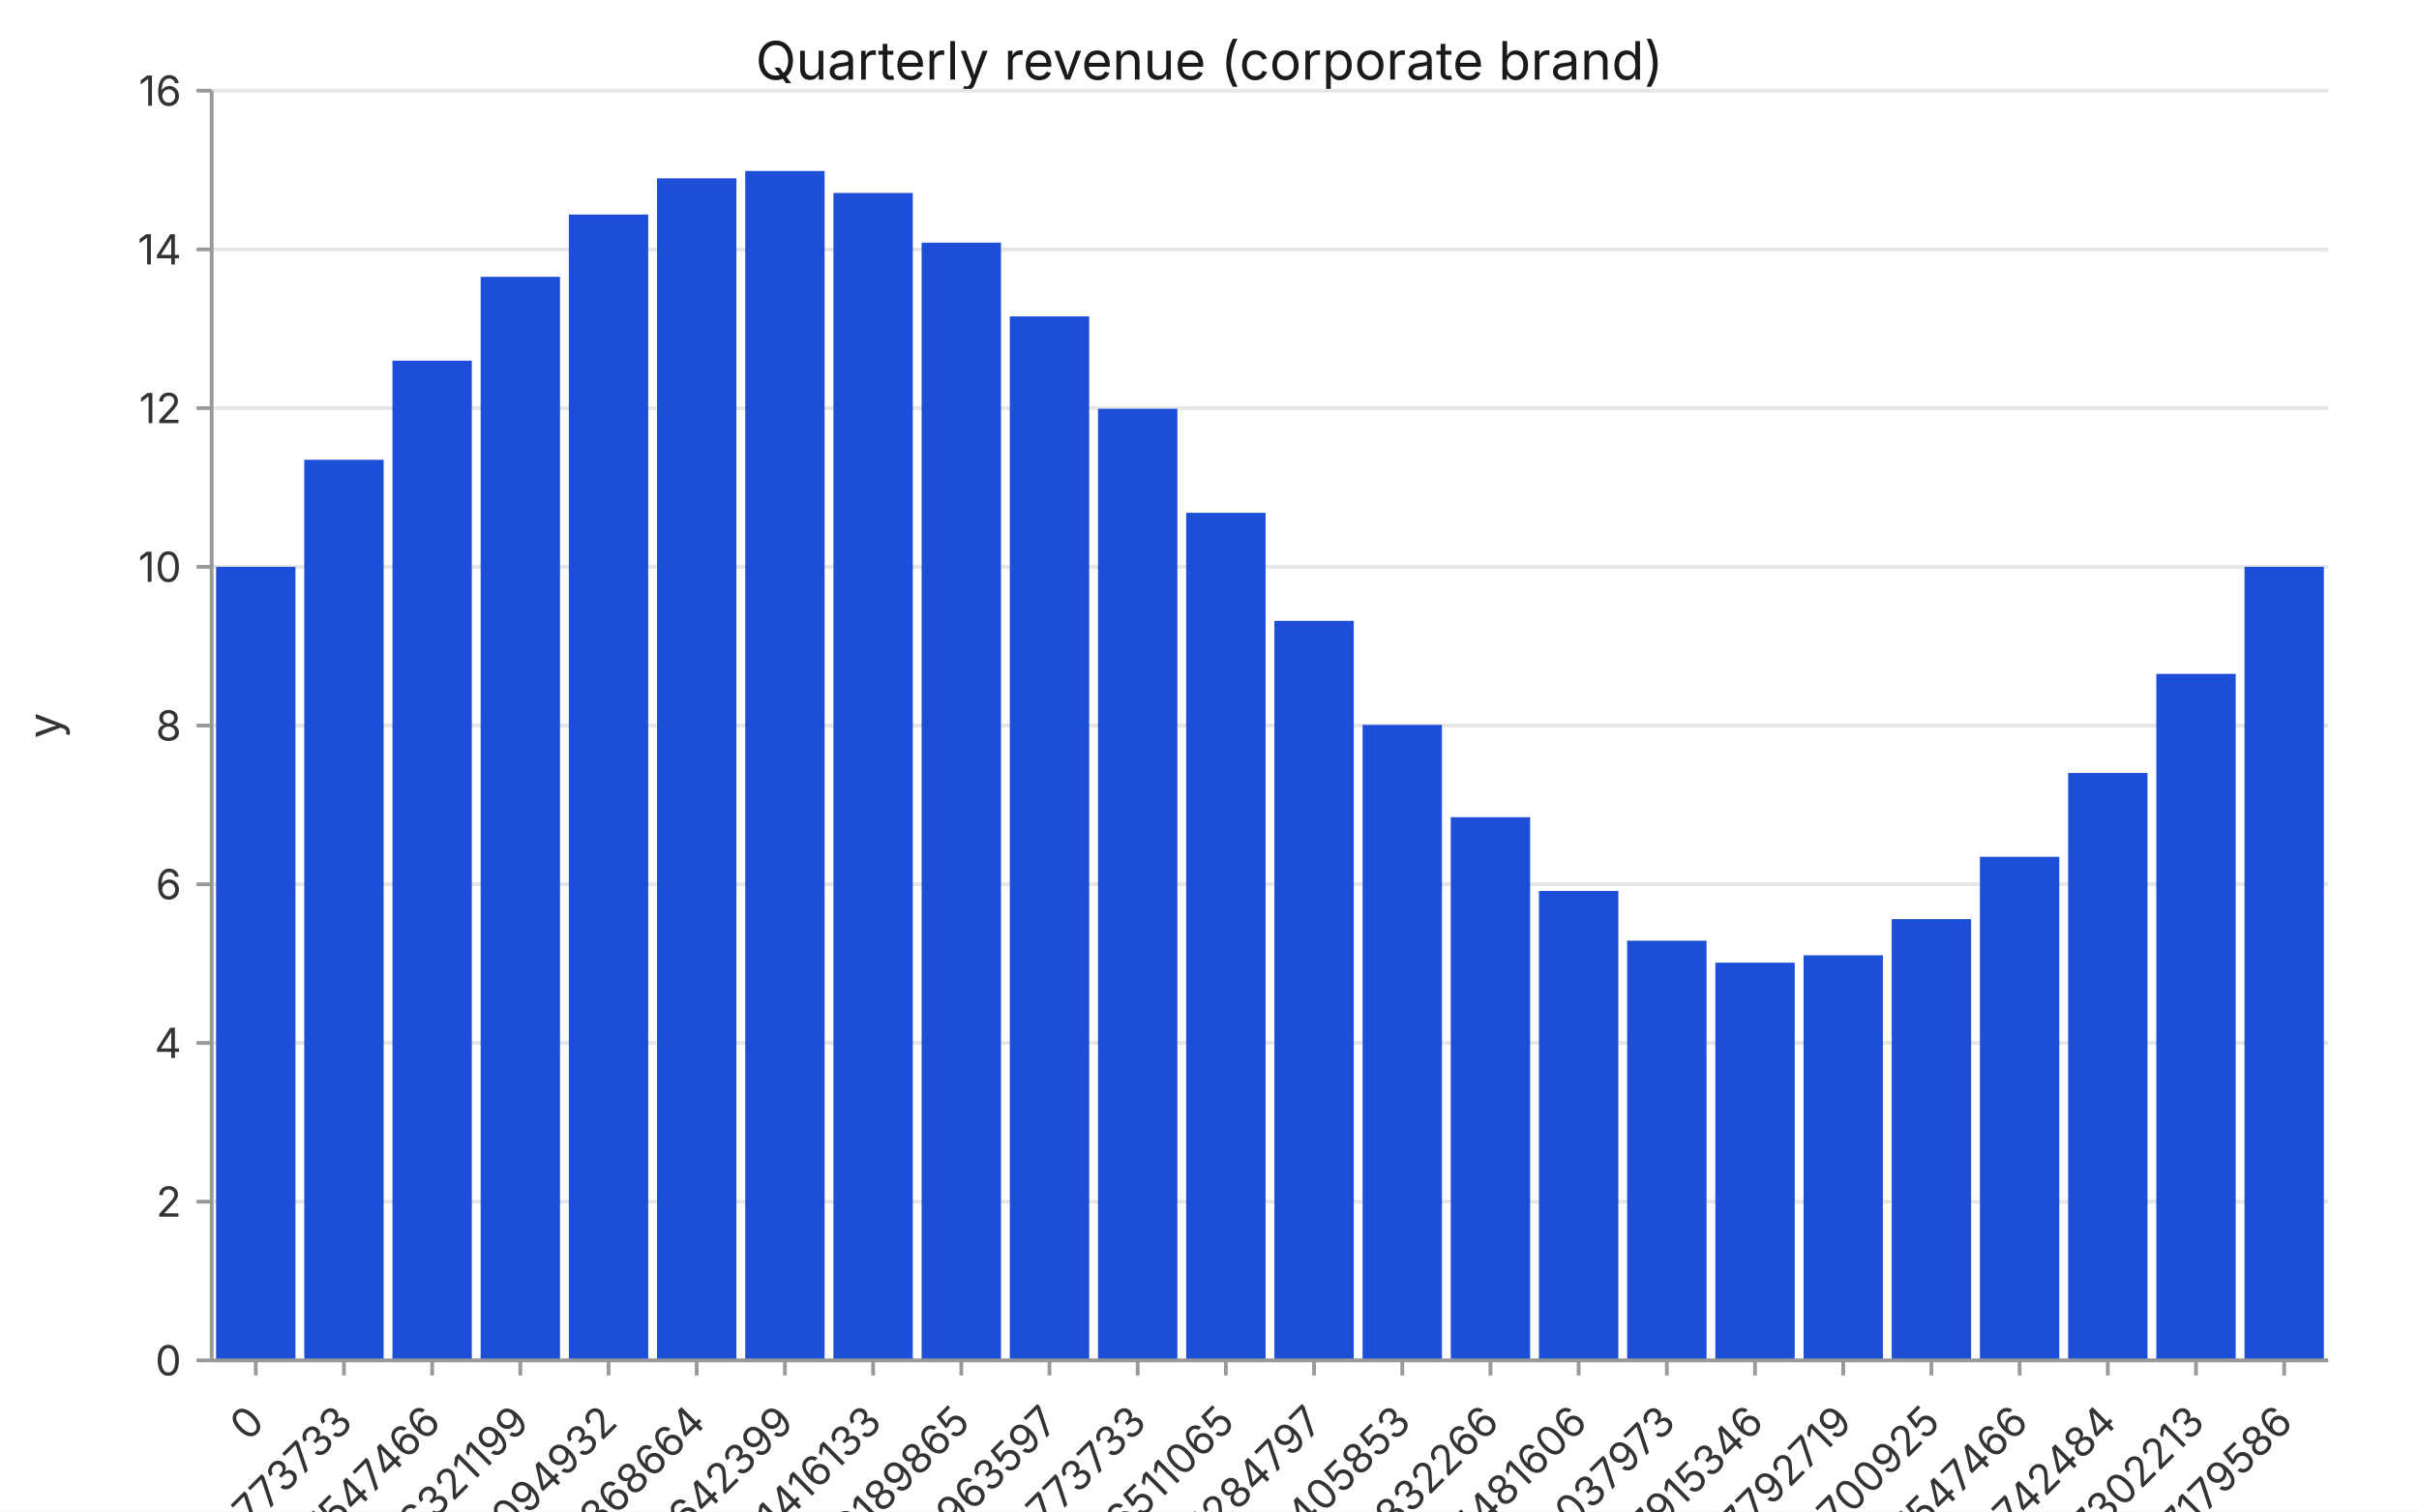
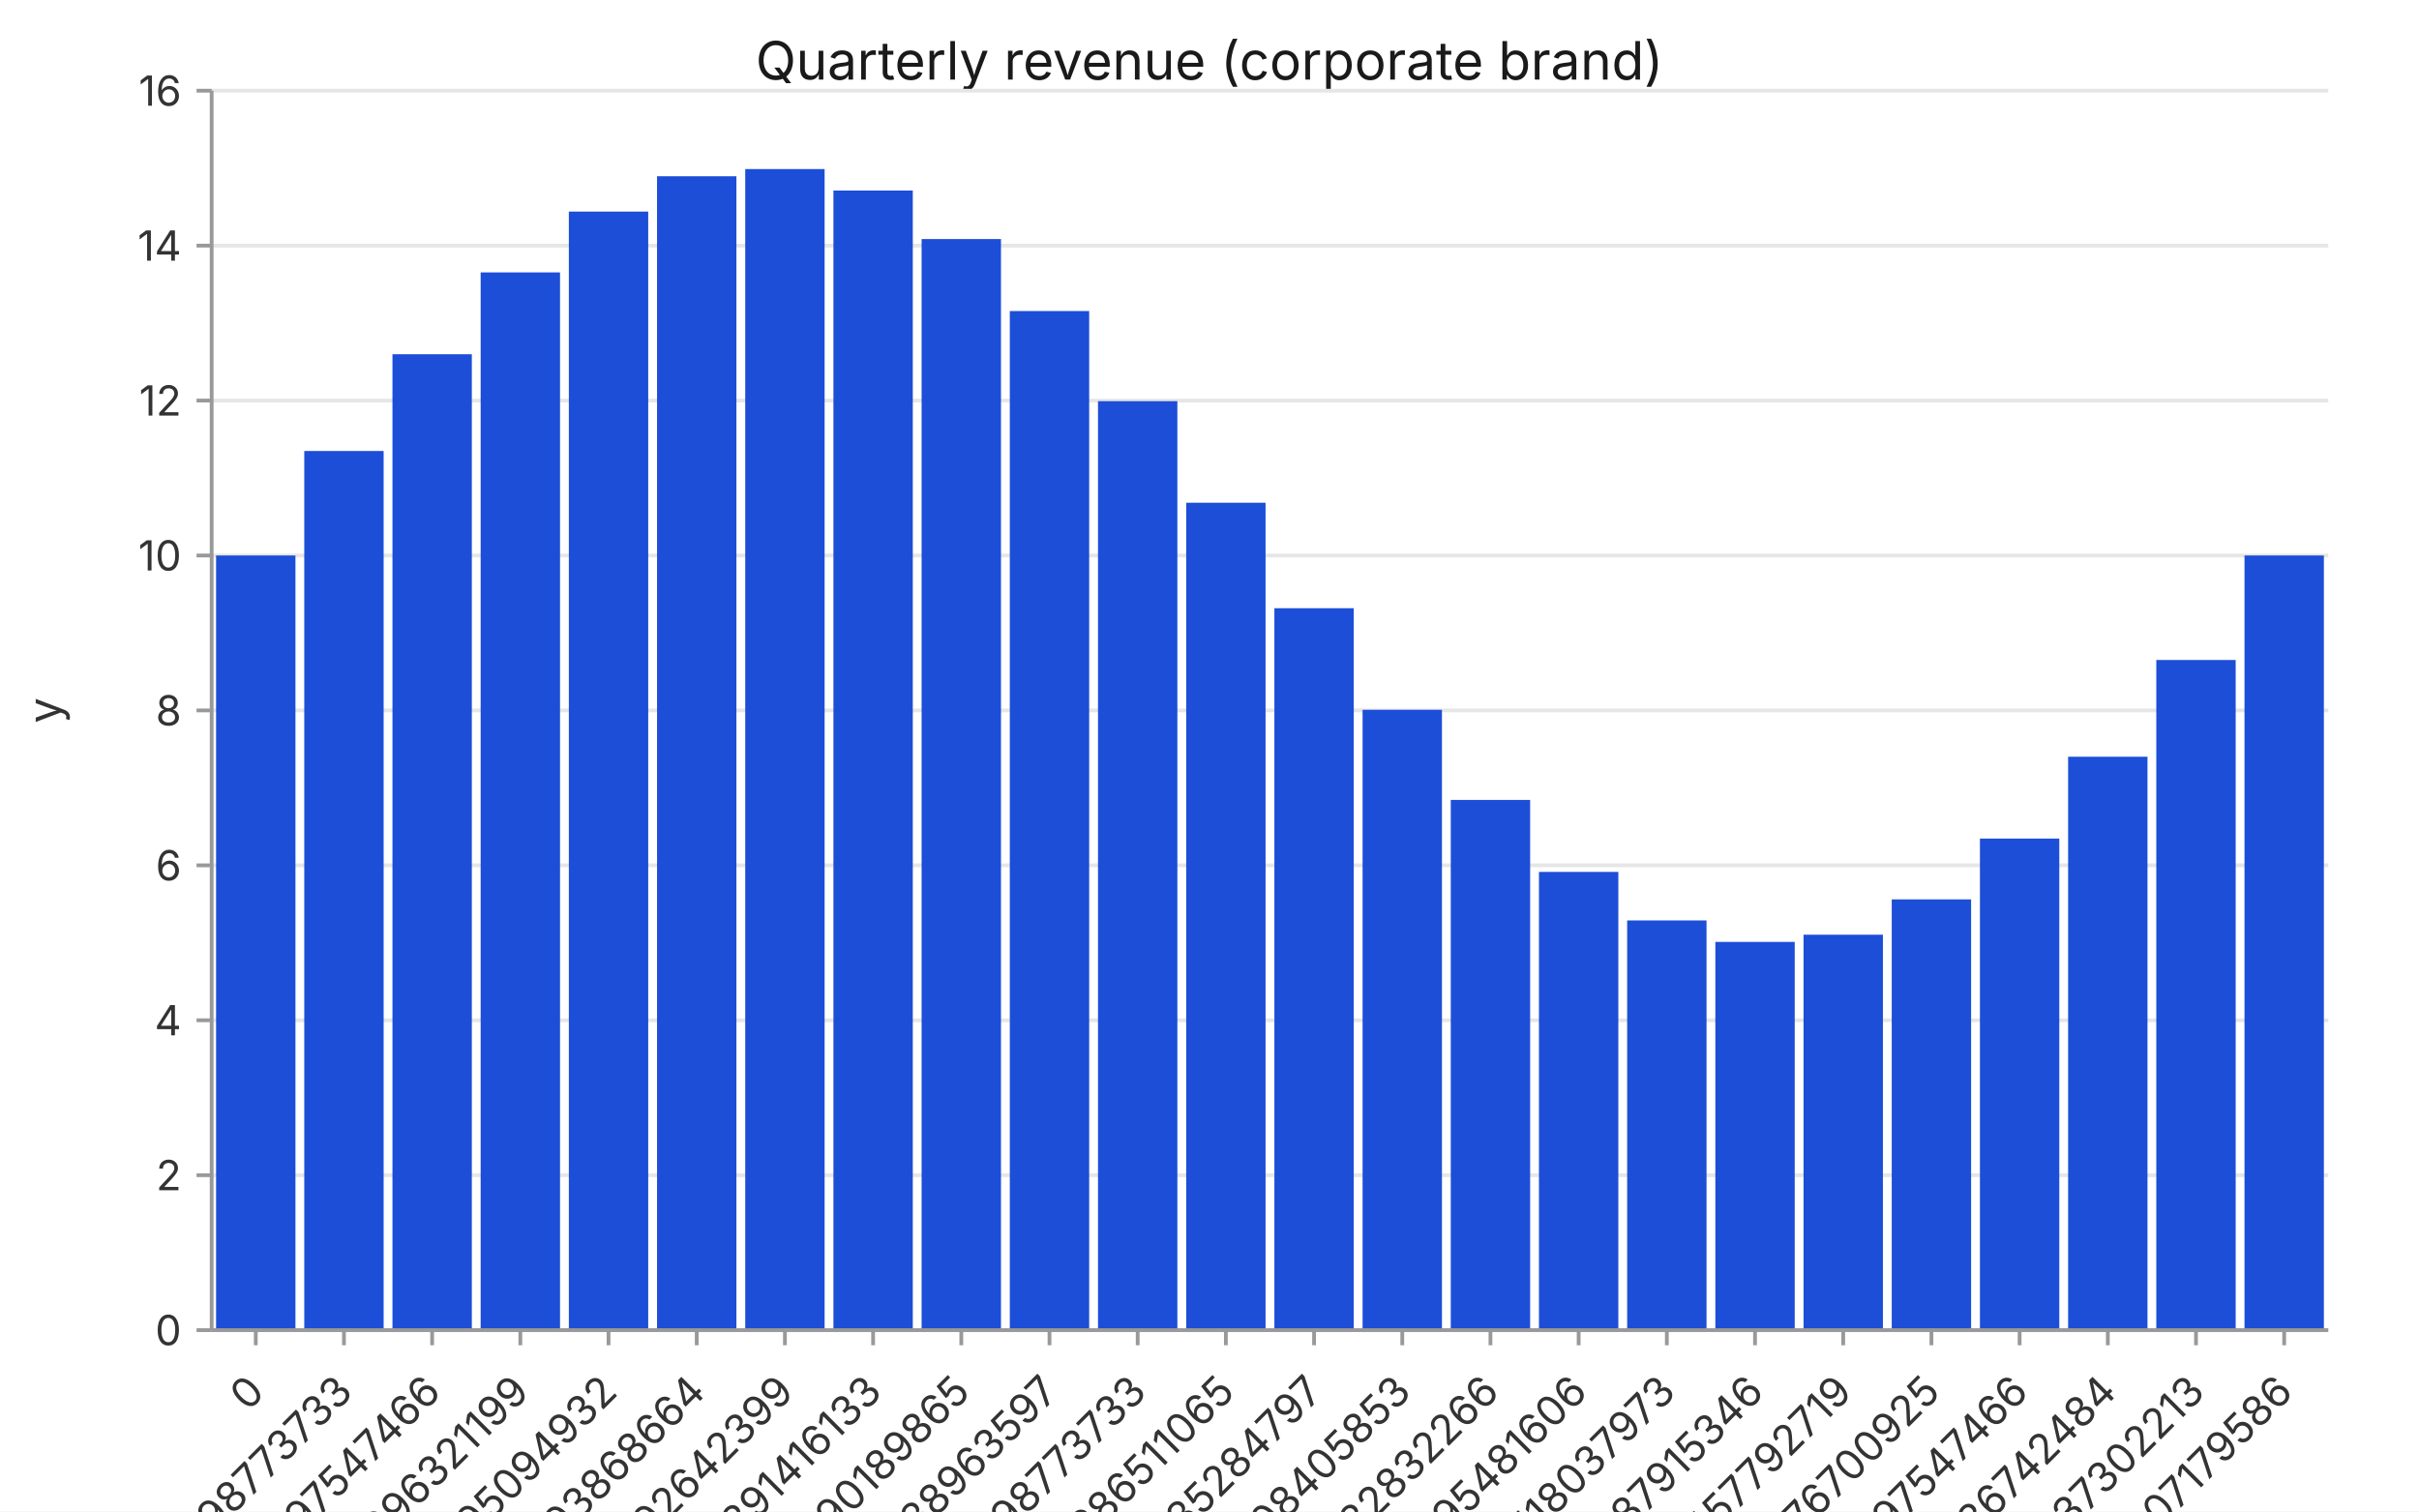
<svg xmlns="http://www.w3.org/2000/svg" viewBox="0 0 640 400" width="640" height="400" role="img" aria-label="Quarterly revenue (corporate brand)" aria-describedby="glyph-desc">
  <rect x="0" y="0" width="640" height="400" fill="#ffffff" />
  <text x="320" y="16" font-family="system-ui, -apple-system, sans-serif" font-size="14" fill="#1a1a1a" text-anchor="middle" dominant-baseline="middle">Quarterly revenue (corporate brand)</text>
-   <line x1="56" y1="360" x2="616" y2="360" stroke="#e6e6e6" stroke-width="1" />
-   <line x1="56" y1="318" x2="616" y2="318" stroke="#e6e6e6" stroke-width="1" />
-   <line x1="56" y1="276" x2="616" y2="276" stroke="#e6e6e6" stroke-width="1" />
-   <line x1="56" y1="234" x2="616" y2="234" stroke="#e6e6e6" stroke-width="1" />
-   <line x1="56" y1="192" x2="616" y2="192" stroke="#e6e6e6" stroke-width="1" />
-   <line x1="56" y1="150" x2="616" y2="150" stroke="#e6e6e6" stroke-width="1" />
-   <line x1="56" y1="108" x2="616" y2="108" stroke="#e6e6e6" stroke-width="1" />
-   <line x1="56" y1="66" x2="616" y2="66" stroke="#e6e6e6" stroke-width="1" />
+   <line x1="56" y1="352" x2="616" y2="352" stroke="#e6e6e6" stroke-width="1" />
+   <line x1="56" y1="311" x2="616" y2="311" stroke="#e6e6e6" stroke-width="1" />
+   <line x1="56" y1="270" x2="616" y2="270" stroke="#e6e6e6" stroke-width="1" />
+   <line x1="56" y1="229" x2="616" y2="229" stroke="#e6e6e6" stroke-width="1" />
+   <line x1="56" y1="188" x2="616" y2="188" stroke="#e6e6e6" stroke-width="1" />
+   <line x1="56" y1="147" x2="616" y2="147" stroke="#e6e6e6" stroke-width="1" />
+   <line x1="56" y1="106" x2="616" y2="106" stroke="#e6e6e6" stroke-width="1" />
+   <line x1="56" y1="65" x2="616" y2="65" stroke="#e6e6e6" stroke-width="1" />
  <line x1="56" y1="24" x2="616" y2="24" stroke="#e6e6e6" stroke-width="1" />
-   <rect x="57.167" y="150" width="21" height="210" fill="#1d4ed8" />
-   <rect x="80.5" y="121.671" width="21" height="238.329" fill="#1d4ed8" />
-   <rect x="103.833" y="95.444" width="21" height="264.556" fill="#1d4ed8" />
-   <rect x="127.167" y="73.262" width="21" height="286.738" fill="#1d4ed8" />
-   <rect x="150.5" y="56.772" width="21" height="303.228" fill="#1d4ed8" />
-   <rect x="173.833" y="47.196" width="21" height="312.804" fill="#1d4ed8" />
-   <rect x="197.167" y="45.245" width="21" height="314.755" fill="#1d4ed8" />
-   <rect x="220.5" y="51.063" width="21" height="308.937" fill="#1d4ed8" />
-   <rect x="243.833" y="64.218" width="21" height="295.782" fill="#1d4ed8" />
-   <rect x="267.167" y="83.736" width="21" height="276.264" fill="#1d4ed8" />
-   <rect x="290.5" y="108.168" width="21" height="251.832" fill="#1d4ed8" />
-   <rect x="313.833" y="135.703" width="21" height="224.297" fill="#1d4ed8" />
-   <rect x="337.167" y="164.297" width="21" height="195.703" fill="#1d4ed8" />
-   <rect x="360.5" y="191.832" width="21" height="168.168" fill="#1d4ed8" />
-   <rect x="383.833" y="216.264" width="21" height="143.736" fill="#1d4ed8" />
-   <rect x="407.167" y="235.782" width="21" height="124.218" fill="#1d4ed8" />
-   <rect x="430.5" y="248.937" width="21" height="111.063" fill="#1d4ed8" />
-   <rect x="453.833" y="254.755" width="21" height="105.245" fill="#1d4ed8" />
-   <rect x="477.167" y="252.804" width="21" height="107.196" fill="#1d4ed8" />
-   <rect x="500.5" y="243.228" width="21" height="116.772" fill="#1d4ed8" />
-   <rect x="523.833" y="226.738" width="21" height="133.262" fill="#1d4ed8" />
-   <rect x="547.167" y="204.556" width="21" height="155.444" fill="#1d4ed8" />
-   <rect x="570.5" y="178.329" width="21" height="181.671" fill="#1d4ed8" />
-   <rect x="593.833" y="150" width="21" height="210" fill="#1d4ed8" />
-   <line x1="56" y1="360" x2="616" y2="360" stroke="#999999" stroke-width="1" />
-   <line x1="67.667" y1="360" x2="67.667" y2="364" stroke="#999999" stroke-width="1" />
-   <text x="67.667" y="374" font-family="system-ui, -apple-system, sans-serif" font-size="11" fill="#333333" text-anchor="end" dominant-baseline="middle" transform="rotate(-45 67.66667 374)">0</text>
-   <line x1="91" y1="360" x2="91" y2="364" stroke="#999999" stroke-width="1" />
-   <text x="91" y="374" font-family="system-ui, -apple-system, sans-serif" font-size="11" fill="#333333" text-anchor="end" dominant-baseline="middle" transform="rotate(-45 91 374)">0.2731819698773733</text>
-   <line x1="114.333" y1="360" x2="114.333" y2="364" stroke="#999999" stroke-width="1" />
-   <text x="114.333" y="374" font-family="system-ui, -apple-system, sans-serif" font-size="11" fill="#333333" text-anchor="end" dominant-baseline="middle" transform="rotate(-45 114.3333 374)">0.5463639397547466</text>
-   <line x1="137.667" y1="360" x2="137.667" y2="364" stroke="#999999" stroke-width="1" />
-   <text x="137.667" y="374" font-family="system-ui, -apple-system, sans-serif" font-size="11" fill="#333333" text-anchor="end" dominant-baseline="middle" transform="rotate(-45 137.6667 374)">0.8195459096321199</text>
-   <line x1="161" y1="360" x2="161" y2="364" stroke="#999999" stroke-width="1" />
-   <text x="161" y="374" font-family="system-ui, -apple-system, sans-serif" font-size="11" fill="#333333" text-anchor="end" dominant-baseline="middle" transform="rotate(-45 161 374)">1.0927278795094932</text>
-   <line x1="184.333" y1="360" x2="184.333" y2="364" stroke="#999999" stroke-width="1" />
-   <text x="184.333" y="374" font-family="system-ui, -apple-system, sans-serif" font-size="11" fill="#333333" text-anchor="end" dominant-baseline="middle" transform="rotate(-45 184.3333 374)">1.3659098493868664</text>
-   <line x1="207.667" y1="360" x2="207.667" y2="364" stroke="#999999" stroke-width="1" />
-   <text x="207.667" y="374" font-family="system-ui, -apple-system, sans-serif" font-size="11" fill="#333333" text-anchor="end" dominant-baseline="middle" transform="rotate(-45 207.6667 374)">1.6390918192642399</text>
-   <line x1="231" y1="360" x2="231" y2="364" stroke="#999999" stroke-width="1" />
-   <text x="231" y="374" font-family="system-ui, -apple-system, sans-serif" font-size="11" fill="#333333" text-anchor="end" dominant-baseline="middle" transform="rotate(-45 231 374)">1.9122737891416133</text>
-   <line x1="254.333" y1="360" x2="254.333" y2="364" stroke="#999999" stroke-width="1" />
-   <text x="254.333" y="374" font-family="system-ui, -apple-system, sans-serif" font-size="11" fill="#333333" text-anchor="end" dominant-baseline="middle" transform="rotate(-45 254.3333 374)">2.1854557590189865</text>
-   <line x1="277.667" y1="360" x2="277.667" y2="364" stroke="#999999" stroke-width="1" />
-   <text x="277.667" y="374" font-family="system-ui, -apple-system, sans-serif" font-size="11" fill="#333333" text-anchor="end" dominant-baseline="middle" transform="rotate(-45 277.6667 374)">2.4586377288963597</text>
-   <line x1="301" y1="360" x2="301" y2="364" stroke="#999999" stroke-width="1" />
-   <text x="301" y="374" font-family="system-ui, -apple-system, sans-serif" font-size="11" fill="#333333" text-anchor="end" dominant-baseline="middle" transform="rotate(-45 301 374)">2.731819698773733</text>
-   <line x1="324.333" y1="360" x2="324.333" y2="364" stroke="#999999" stroke-width="1" />
-   <text x="324.333" y="374" font-family="system-ui, -apple-system, sans-serif" font-size="11" fill="#333333" text-anchor="end" dominant-baseline="middle" transform="rotate(-45 324.3333 374)">3.0050016686511065</text>
-   <line x1="347.667" y1="360" x2="347.667" y2="364" stroke="#999999" stroke-width="1" />
-   <text x="347.667" y="374" font-family="system-ui, -apple-system, sans-serif" font-size="11" fill="#333333" text-anchor="end" dominant-baseline="middle" transform="rotate(-45 347.6667 374)">3.2781836385284797</text>
-   <line x1="371" y1="360" x2="371" y2="364" stroke="#999999" stroke-width="1" />
-   <text x="371" y="374" font-family="system-ui, -apple-system, sans-serif" font-size="11" fill="#333333" text-anchor="end" dominant-baseline="middle" transform="rotate(-45 371 374)">3.551365608405853</text>
-   <line x1="394.333" y1="360" x2="394.333" y2="364" stroke="#999999" stroke-width="1" />
-   <text x="394.333" y="374" font-family="system-ui, -apple-system, sans-serif" font-size="11" fill="#333333" text-anchor="end" dominant-baseline="middle" transform="rotate(-45 394.3333 374)">3.8245475782832266</text>
-   <line x1="417.667" y1="360" x2="417.667" y2="364" stroke="#999999" stroke-width="1" />
-   <text x="417.667" y="374" font-family="system-ui, -apple-system, sans-serif" font-size="11" fill="#333333" text-anchor="end" dominant-baseline="middle" transform="rotate(-45 417.6667 374)">4.0977295481606</text>
-   <line x1="441" y1="360" x2="441" y2="364" stroke="#999999" stroke-width="1" />
-   <text x="441" y="374" font-family="system-ui, -apple-system, sans-serif" font-size="11" fill="#333333" text-anchor="end" dominant-baseline="middle" transform="rotate(-45 441 374)">4.370911518037973</text>
-   <line x1="464.333" y1="360" x2="464.333" y2="364" stroke="#999999" stroke-width="1" />
-   <text x="464.333" y="374" font-family="system-ui, -apple-system, sans-serif" font-size="11" fill="#333333" text-anchor="end" dominant-baseline="middle" transform="rotate(-45 464.3333 374)">4.644093487915346</text>
-   <line x1="487.667" y1="360" x2="487.667" y2="364" stroke="#999999" stroke-width="1" />
-   <text x="487.667" y="374" font-family="system-ui, -apple-system, sans-serif" font-size="11" fill="#333333" text-anchor="end" dominant-baseline="middle" transform="rotate(-45 487.6667 374)">4.917275457792719</text>
-   <line x1="511" y1="360" x2="511" y2="364" stroke="#999999" stroke-width="1" />
-   <text x="511" y="374" font-family="system-ui, -apple-system, sans-serif" font-size="11" fill="#333333" text-anchor="end" dominant-baseline="middle" transform="rotate(-45 511 374)">5.1904574276700925</text>
-   <line x1="534.333" y1="360" x2="534.333" y2="364" stroke="#999999" stroke-width="1" />
-   <text x="534.333" y="374" font-family="system-ui, -apple-system, sans-serif" font-size="11" fill="#333333" text-anchor="end" dominant-baseline="middle" transform="rotate(-45 534.3333 374)">5.463639397547466</text>
-   <line x1="557.667" y1="360" x2="557.667" y2="364" stroke="#999999" stroke-width="1" />
-   <text x="557.667" y="374" font-family="system-ui, -apple-system, sans-serif" font-size="11" fill="#333333" text-anchor="end" dominant-baseline="middle" transform="rotate(-45 557.6667 374)">5.73682136742484</text>
-   <line x1="581" y1="360" x2="581" y2="364" stroke="#999999" stroke-width="1" />
-   <text x="581" y="374" font-family="system-ui, -apple-system, sans-serif" font-size="11" fill="#333333" text-anchor="end" dominant-baseline="middle" transform="rotate(-45 581 374)">6.010003337302213</text>
-   <line x1="604.333" y1="360" x2="604.333" y2="364" stroke="#999999" stroke-width="1" />
-   <text x="604.333" y="374" font-family="system-ui, -apple-system, sans-serif" font-size="11" fill="#333333" text-anchor="end" dominant-baseline="middle" transform="rotate(-45 604.3333 374)">6.283185307179586</text>
-   <text x="336" y="420" font-family="system-ui, -apple-system, sans-serif" font-size="12" fill="#333333" text-anchor="middle" dominant-baseline="hanging">x</text>
-   <line x1="56" y1="24" x2="56" y2="360" stroke="#999999" stroke-width="1" />
-   <line x1="52" y1="360" x2="56" y2="360" stroke="#999999" stroke-width="1" />
-   <text x="48" y="360" font-family="system-ui, -apple-system, sans-serif" font-size="11" fill="#333333" text-anchor="end" dominant-baseline="middle">0</text>
-   <line x1="52" y1="318" x2="56" y2="318" stroke="#999999" stroke-width="1" />
-   <text x="48" y="318" font-family="system-ui, -apple-system, sans-serif" font-size="11" fill="#333333" text-anchor="end" dominant-baseline="middle">2</text>
-   <line x1="52" y1="276" x2="56" y2="276" stroke="#999999" stroke-width="1" />
-   <text x="48" y="276" font-family="system-ui, -apple-system, sans-serif" font-size="11" fill="#333333" text-anchor="end" dominant-baseline="middle">4</text>
-   <line x1="52" y1="234" x2="56" y2="234" stroke="#999999" stroke-width="1" />
-   <text x="48" y="234" font-family="system-ui, -apple-system, sans-serif" font-size="11" fill="#333333" text-anchor="end" dominant-baseline="middle">6</text>
-   <line x1="52" y1="192" x2="56" y2="192" stroke="#999999" stroke-width="1" />
-   <text x="48" y="192" font-family="system-ui, -apple-system, sans-serif" font-size="11" fill="#333333" text-anchor="end" dominant-baseline="middle">8</text>
-   <line x1="52" y1="150" x2="56" y2="150" stroke="#999999" stroke-width="1" />
-   <text x="48" y="150" font-family="system-ui, -apple-system, sans-serif" font-size="11" fill="#333333" text-anchor="end" dominant-baseline="middle">10</text>
-   <line x1="52" y1="108" x2="56" y2="108" stroke="#999999" stroke-width="1" />
-   <text x="48" y="108" font-family="system-ui, -apple-system, sans-serif" font-size="11" fill="#333333" text-anchor="end" dominant-baseline="middle">12</text>
-   <line x1="52" y1="66" x2="56" y2="66" stroke="#999999" stroke-width="1" />
-   <text x="48" y="66" font-family="system-ui, -apple-system, sans-serif" font-size="11" fill="#333333" text-anchor="end" dominant-baseline="middle">14</text>
+   <rect x="57.167" y="147" width="21" height="205" fill="#1d4ed8" />
+   <rect x="80.5" y="119.346" width="21" height="232.654" fill="#1d4ed8" />
+   <rect x="103.833" y="93.743" width="21" height="258.257" fill="#1d4ed8" />
+   <rect x="127.167" y="72.089" width="21" height="279.911" fill="#1d4ed8" />
+   <rect x="150.5" y="55.992" width="21" height="296.008" fill="#1d4ed8" />
+   <rect x="173.833" y="46.644" width="21" height="305.356" fill="#1d4ed8" />
+   <rect x="197.167" y="44.739" width="21" height="307.261" fill="#1d4ed8" />
+   <rect x="220.5" y="50.418" width="21" height="301.582" fill="#1d4ed8" />
+   <rect x="243.833" y="63.261" width="21" height="288.739" fill="#1d4ed8" />
+   <rect x="267.167" y="82.313" width="21" height="269.687" fill="#1d4ed8" />
+   <rect x="290.5" y="106.164" width="21" height="245.836" fill="#1d4ed8" />
+   <rect x="313.833" y="133.043" width="21" height="218.957" fill="#1d4ed8" />
+   <rect x="337.167" y="160.957" width="21" height="191.043" fill="#1d4ed8" />
+   <rect x="360.5" y="187.836" width="21" height="164.164" fill="#1d4ed8" />
+   <rect x="383.833" y="211.687" width="21" height="140.313" fill="#1d4ed8" />
+   <rect x="407.167" y="230.739" width="21" height="121.261" fill="#1d4ed8" />
+   <rect x="430.5" y="243.582" width="21" height="108.418" fill="#1d4ed8" />
+   <rect x="453.833" y="249.261" width="21" height="102.739" fill="#1d4ed8" />
+   <rect x="477.167" y="247.356" width="21" height="104.644" fill="#1d4ed8" />
+   <rect x="500.5" y="238.008" width="21" height="113.992" fill="#1d4ed8" />
+   <rect x="523.833" y="221.911" width="21" height="130.089" fill="#1d4ed8" />
+   <rect x="547.167" y="200.257" width="21" height="151.743" fill="#1d4ed8" />
+   <rect x="570.5" y="174.654" width="21" height="177.346" fill="#1d4ed8" />
+   <rect x="593.833" y="147" width="21" height="205" fill="#1d4ed8" />
+   <line x1="56" y1="352" x2="616" y2="352" stroke="#999999" stroke-width="1" />
+   <line x1="67.667" y1="352" x2="67.667" y2="356" stroke="#999999" stroke-width="1" />
+   <text x="67.667" y="366" font-family="system-ui, -apple-system, sans-serif" font-size="11" fill="#333333" text-anchor="end" dominant-baseline="middle" transform="rotate(-45 67.66667 366)">0</text>
+   <line x1="91" y1="352" x2="91" y2="356" stroke="#999999" stroke-width="1" />
+   <text x="91" y="366" font-family="system-ui, -apple-system, sans-serif" font-size="11" fill="#333333" text-anchor="end" dominant-baseline="middle" transform="rotate(-45 91 366)">0.2731819698773733</text>
+   <line x1="114.333" y1="352" x2="114.333" y2="356" stroke="#999999" stroke-width="1" />
+   <text x="114.333" y="366" font-family="system-ui, -apple-system, sans-serif" font-size="11" fill="#333333" text-anchor="end" dominant-baseline="middle" transform="rotate(-45 114.3333 366)">0.5463639397547466</text>
+   <line x1="137.667" y1="352" x2="137.667" y2="356" stroke="#999999" stroke-width="1" />
+   <text x="137.667" y="366" font-family="system-ui, -apple-system, sans-serif" font-size="11" fill="#333333" text-anchor="end" dominant-baseline="middle" transform="rotate(-45 137.6667 366)">0.8195459096321199</text>
+   <line x1="161" y1="352" x2="161" y2="356" stroke="#999999" stroke-width="1" />
+   <text x="161" y="366" font-family="system-ui, -apple-system, sans-serif" font-size="11" fill="#333333" text-anchor="end" dominant-baseline="middle" transform="rotate(-45 161 366)">1.0927278795094932</text>
+   <line x1="184.333" y1="352" x2="184.333" y2="356" stroke="#999999" stroke-width="1" />
+   <text x="184.333" y="366" font-family="system-ui, -apple-system, sans-serif" font-size="11" fill="#333333" text-anchor="end" dominant-baseline="middle" transform="rotate(-45 184.3333 366)">1.3659098493868664</text>
+   <line x1="207.667" y1="352" x2="207.667" y2="356" stroke="#999999" stroke-width="1" />
+   <text x="207.667" y="366" font-family="system-ui, -apple-system, sans-serif" font-size="11" fill="#333333" text-anchor="end" dominant-baseline="middle" transform="rotate(-45 207.6667 366)">1.6390918192642399</text>
+   <line x1="231" y1="352" x2="231" y2="356" stroke="#999999" stroke-width="1" />
+   <text x="231" y="366" font-family="system-ui, -apple-system, sans-serif" font-size="11" fill="#333333" text-anchor="end" dominant-baseline="middle" transform="rotate(-45 231 366)">1.9122737891416133</text>
+   <line x1="254.333" y1="352" x2="254.333" y2="356" stroke="#999999" stroke-width="1" />
+   <text x="254.333" y="366" font-family="system-ui, -apple-system, sans-serif" font-size="11" fill="#333333" text-anchor="end" dominant-baseline="middle" transform="rotate(-45 254.3333 366)">2.1854557590189865</text>
+   <line x1="277.667" y1="352" x2="277.667" y2="356" stroke="#999999" stroke-width="1" />
+   <text x="277.667" y="366" font-family="system-ui, -apple-system, sans-serif" font-size="11" fill="#333333" text-anchor="end" dominant-baseline="middle" transform="rotate(-45 277.6667 366)">2.4586377288963597</text>
+   <line x1="301" y1="352" x2="301" y2="356" stroke="#999999" stroke-width="1" />
+   <text x="301" y="366" font-family="system-ui, -apple-system, sans-serif" font-size="11" fill="#333333" text-anchor="end" dominant-baseline="middle" transform="rotate(-45 301 366)">2.731819698773733</text>
+   <line x1="324.333" y1="352" x2="324.333" y2="356" stroke="#999999" stroke-width="1" />
+   <text x="324.333" y="366" font-family="system-ui, -apple-system, sans-serif" font-size="11" fill="#333333" text-anchor="end" dominant-baseline="middle" transform="rotate(-45 324.3333 366)">3.0050016686511065</text>
+   <line x1="347.667" y1="352" x2="347.667" y2="356" stroke="#999999" stroke-width="1" />
+   <text x="347.667" y="366" font-family="system-ui, -apple-system, sans-serif" font-size="11" fill="#333333" text-anchor="end" dominant-baseline="middle" transform="rotate(-45 347.6667 366)">3.2781836385284797</text>
+   <line x1="371" y1="352" x2="371" y2="356" stroke="#999999" stroke-width="1" />
+   <text x="371" y="366" font-family="system-ui, -apple-system, sans-serif" font-size="11" fill="#333333" text-anchor="end" dominant-baseline="middle" transform="rotate(-45 371 366)">3.551365608405853</text>
+   <line x1="394.333" y1="352" x2="394.333" y2="356" stroke="#999999" stroke-width="1" />
+   <text x="394.333" y="366" font-family="system-ui, -apple-system, sans-serif" font-size="11" fill="#333333" text-anchor="end" dominant-baseline="middle" transform="rotate(-45 394.3333 366)">3.8245475782832266</text>
+   <line x1="417.667" y1="352" x2="417.667" y2="356" stroke="#999999" stroke-width="1" />
+   <text x="417.667" y="366" font-family="system-ui, -apple-system, sans-serif" font-size="11" fill="#333333" text-anchor="end" dominant-baseline="middle" transform="rotate(-45 417.6667 366)">4.0977295481606</text>
+   <line x1="441" y1="352" x2="441" y2="356" stroke="#999999" stroke-width="1" />
+   <text x="441" y="366" font-family="system-ui, -apple-system, sans-serif" font-size="11" fill="#333333" text-anchor="end" dominant-baseline="middle" transform="rotate(-45 441 366)">4.370911518037973</text>
+   <line x1="464.333" y1="352" x2="464.333" y2="356" stroke="#999999" stroke-width="1" />
+   <text x="464.333" y="366" font-family="system-ui, -apple-system, sans-serif" font-size="11" fill="#333333" text-anchor="end" dominant-baseline="middle" transform="rotate(-45 464.3333 366)">4.644093487915346</text>
+   <line x1="487.667" y1="352" x2="487.667" y2="356" stroke="#999999" stroke-width="1" />
+   <text x="487.667" y="366" font-family="system-ui, -apple-system, sans-serif" font-size="11" fill="#333333" text-anchor="end" dominant-baseline="middle" transform="rotate(-45 487.6667 366)">4.917275457792719</text>
+   <line x1="511" y1="352" x2="511" y2="356" stroke="#999999" stroke-width="1" />
+   <text x="511" y="366" font-family="system-ui, -apple-system, sans-serif" font-size="11" fill="#333333" text-anchor="end" dominant-baseline="middle" transform="rotate(-45 511 366)">5.1904574276700925</text>
+   <line x1="534.333" y1="352" x2="534.333" y2="356" stroke="#999999" stroke-width="1" />
+   <text x="534.333" y="366" font-family="system-ui, -apple-system, sans-serif" font-size="11" fill="#333333" text-anchor="end" dominant-baseline="middle" transform="rotate(-45 534.3333 366)">5.463639397547466</text>
+   <line x1="557.667" y1="352" x2="557.667" y2="356" stroke="#999999" stroke-width="1" />
+   <text x="557.667" y="366" font-family="system-ui, -apple-system, sans-serif" font-size="11" fill="#333333" text-anchor="end" dominant-baseline="middle" transform="rotate(-45 557.6667 366)">5.73682136742484</text>
+   <line x1="581" y1="352" x2="581" y2="356" stroke="#999999" stroke-width="1" />
+   <text x="581" y="366" font-family="system-ui, -apple-system, sans-serif" font-size="11" fill="#333333" text-anchor="end" dominant-baseline="middle" transform="rotate(-45 581 366)">6.010003337302213</text>
+   <line x1="604.333" y1="352" x2="604.333" y2="356" stroke="#999999" stroke-width="1" />
+   <text x="604.333" y="366" font-family="system-ui, -apple-system, sans-serif" font-size="11" fill="#333333" text-anchor="end" dominant-baseline="middle" transform="rotate(-45 604.3333 366)">6.283185307179586</text>
+   <text x="336" y="412" font-family="system-ui, -apple-system, sans-serif" font-size="12" fill="#333333" text-anchor="middle" dominant-baseline="hanging">x</text>
+   <line x1="56" y1="24" x2="56" y2="352" stroke="#999999" stroke-width="1" />
+   <line x1="52" y1="352" x2="56" y2="352" stroke="#999999" stroke-width="1" />
+   <text x="48" y="352" font-family="system-ui, -apple-system, sans-serif" font-size="11" fill="#333333" text-anchor="end" dominant-baseline="middle">0</text>
+   <line x1="52" y1="311" x2="56" y2="311" stroke="#999999" stroke-width="1" />
+   <text x="48" y="311" font-family="system-ui, -apple-system, sans-serif" font-size="11" fill="#333333" text-anchor="end" dominant-baseline="middle">2</text>
+   <line x1="52" y1="270" x2="56" y2="270" stroke="#999999" stroke-width="1" />
+   <text x="48" y="270" font-family="system-ui, -apple-system, sans-serif" font-size="11" fill="#333333" text-anchor="end" dominant-baseline="middle">4</text>
+   <line x1="52" y1="229" x2="56" y2="229" stroke="#999999" stroke-width="1" />
+   <text x="48" y="229" font-family="system-ui, -apple-system, sans-serif" font-size="11" fill="#333333" text-anchor="end" dominant-baseline="middle">6</text>
+   <line x1="52" y1="188" x2="56" y2="188" stroke="#999999" stroke-width="1" />
+   <text x="48" y="188" font-family="system-ui, -apple-system, sans-serif" font-size="11" fill="#333333" text-anchor="end" dominant-baseline="middle">8</text>
+   <line x1="52" y1="147" x2="56" y2="147" stroke="#999999" stroke-width="1" />
+   <text x="48" y="147" font-family="system-ui, -apple-system, sans-serif" font-size="11" fill="#333333" text-anchor="end" dominant-baseline="middle">10</text>
+   <line x1="52" y1="106" x2="56" y2="106" stroke="#999999" stroke-width="1" />
+   <text x="48" y="106" font-family="system-ui, -apple-system, sans-serif" font-size="11" fill="#333333" text-anchor="end" dominant-baseline="middle">12</text>
+   <line x1="52" y1="65" x2="56" y2="65" stroke="#999999" stroke-width="1" />
+   <text x="48" y="65" font-family="system-ui, -apple-system, sans-serif" font-size="11" fill="#333333" text-anchor="end" dominant-baseline="middle">14</text>
  <line x1="52" y1="24" x2="56" y2="24" stroke="#999999" stroke-width="1" />
  <text x="48" y="24" font-family="system-ui, -apple-system, sans-serif" font-size="11" fill="#333333" text-anchor="end" dominant-baseline="middle">16</text>
-   <text x="16" y="192" font-family="system-ui, -apple-system, sans-serif" font-size="12" fill="#333333" text-anchor="middle" dominant-baseline="alphabetic" transform="rotate(-90 16 192)">y</text>
+   <text x="16" y="188" font-family="system-ui, -apple-system, sans-serif" font-size="12" fill="#333333" text-anchor="middle" dominant-baseline="alphabetic" transform="rotate(-90 16 188)">y</text>
</svg>
